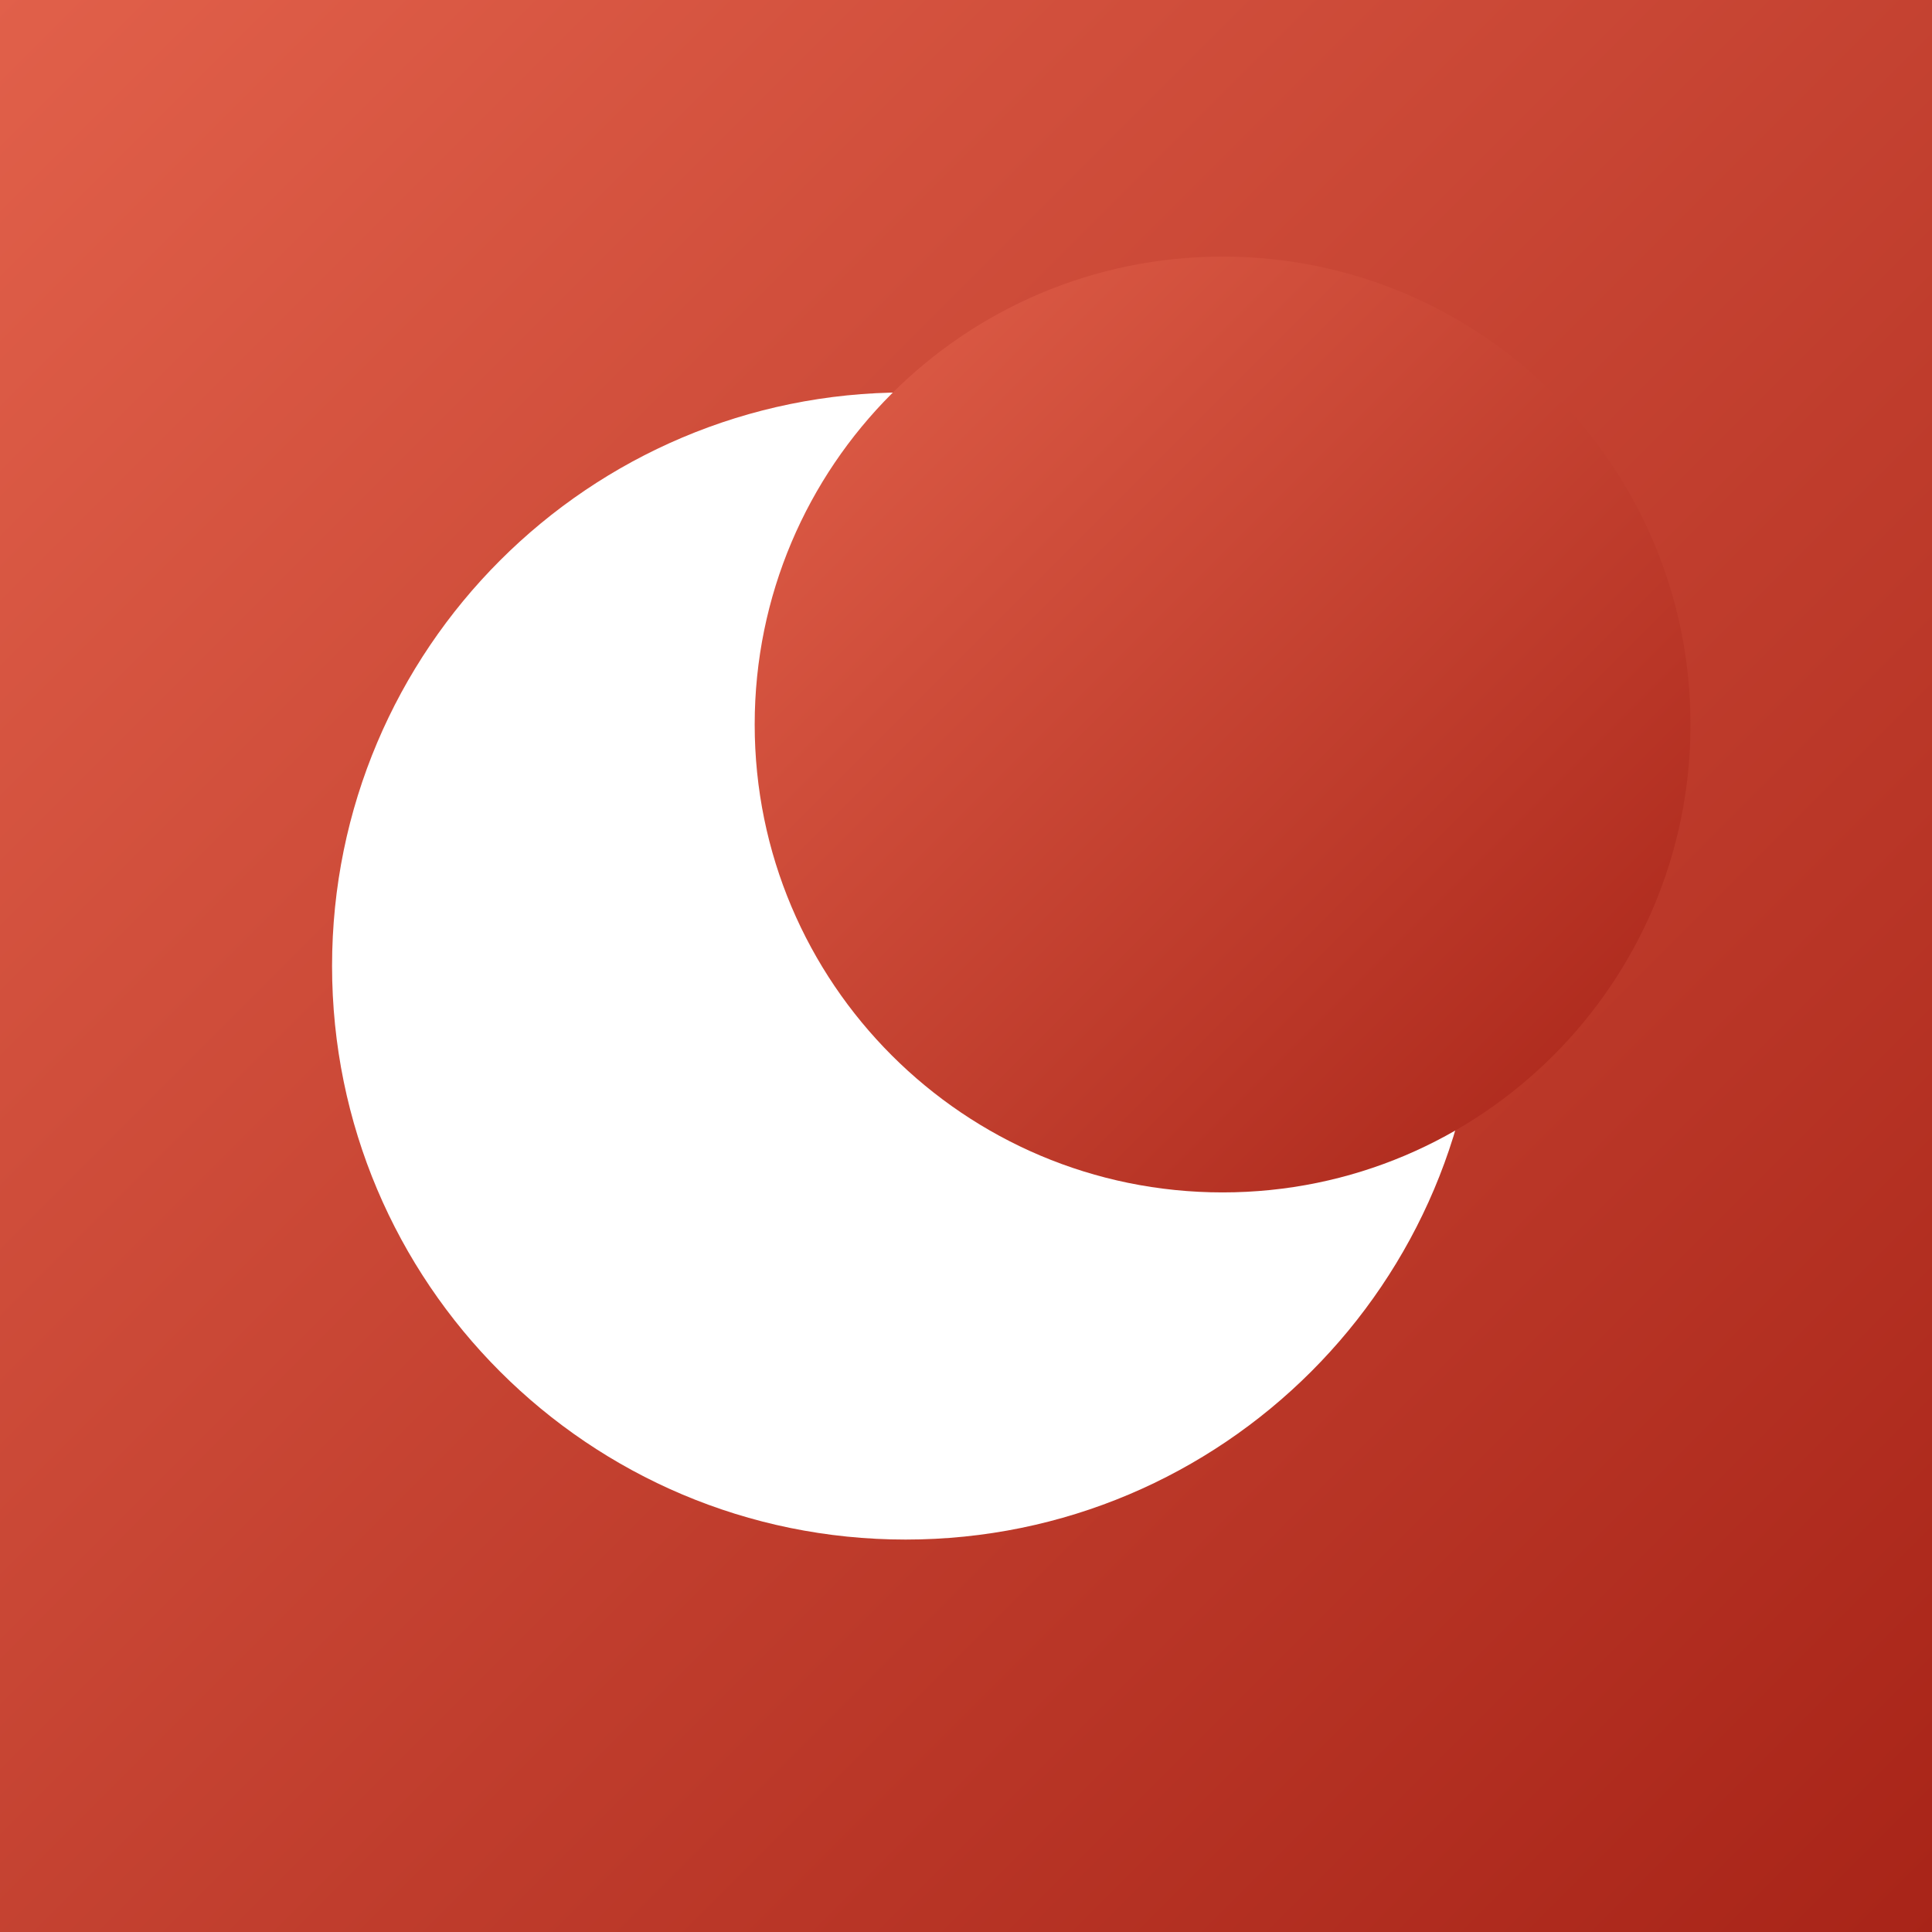
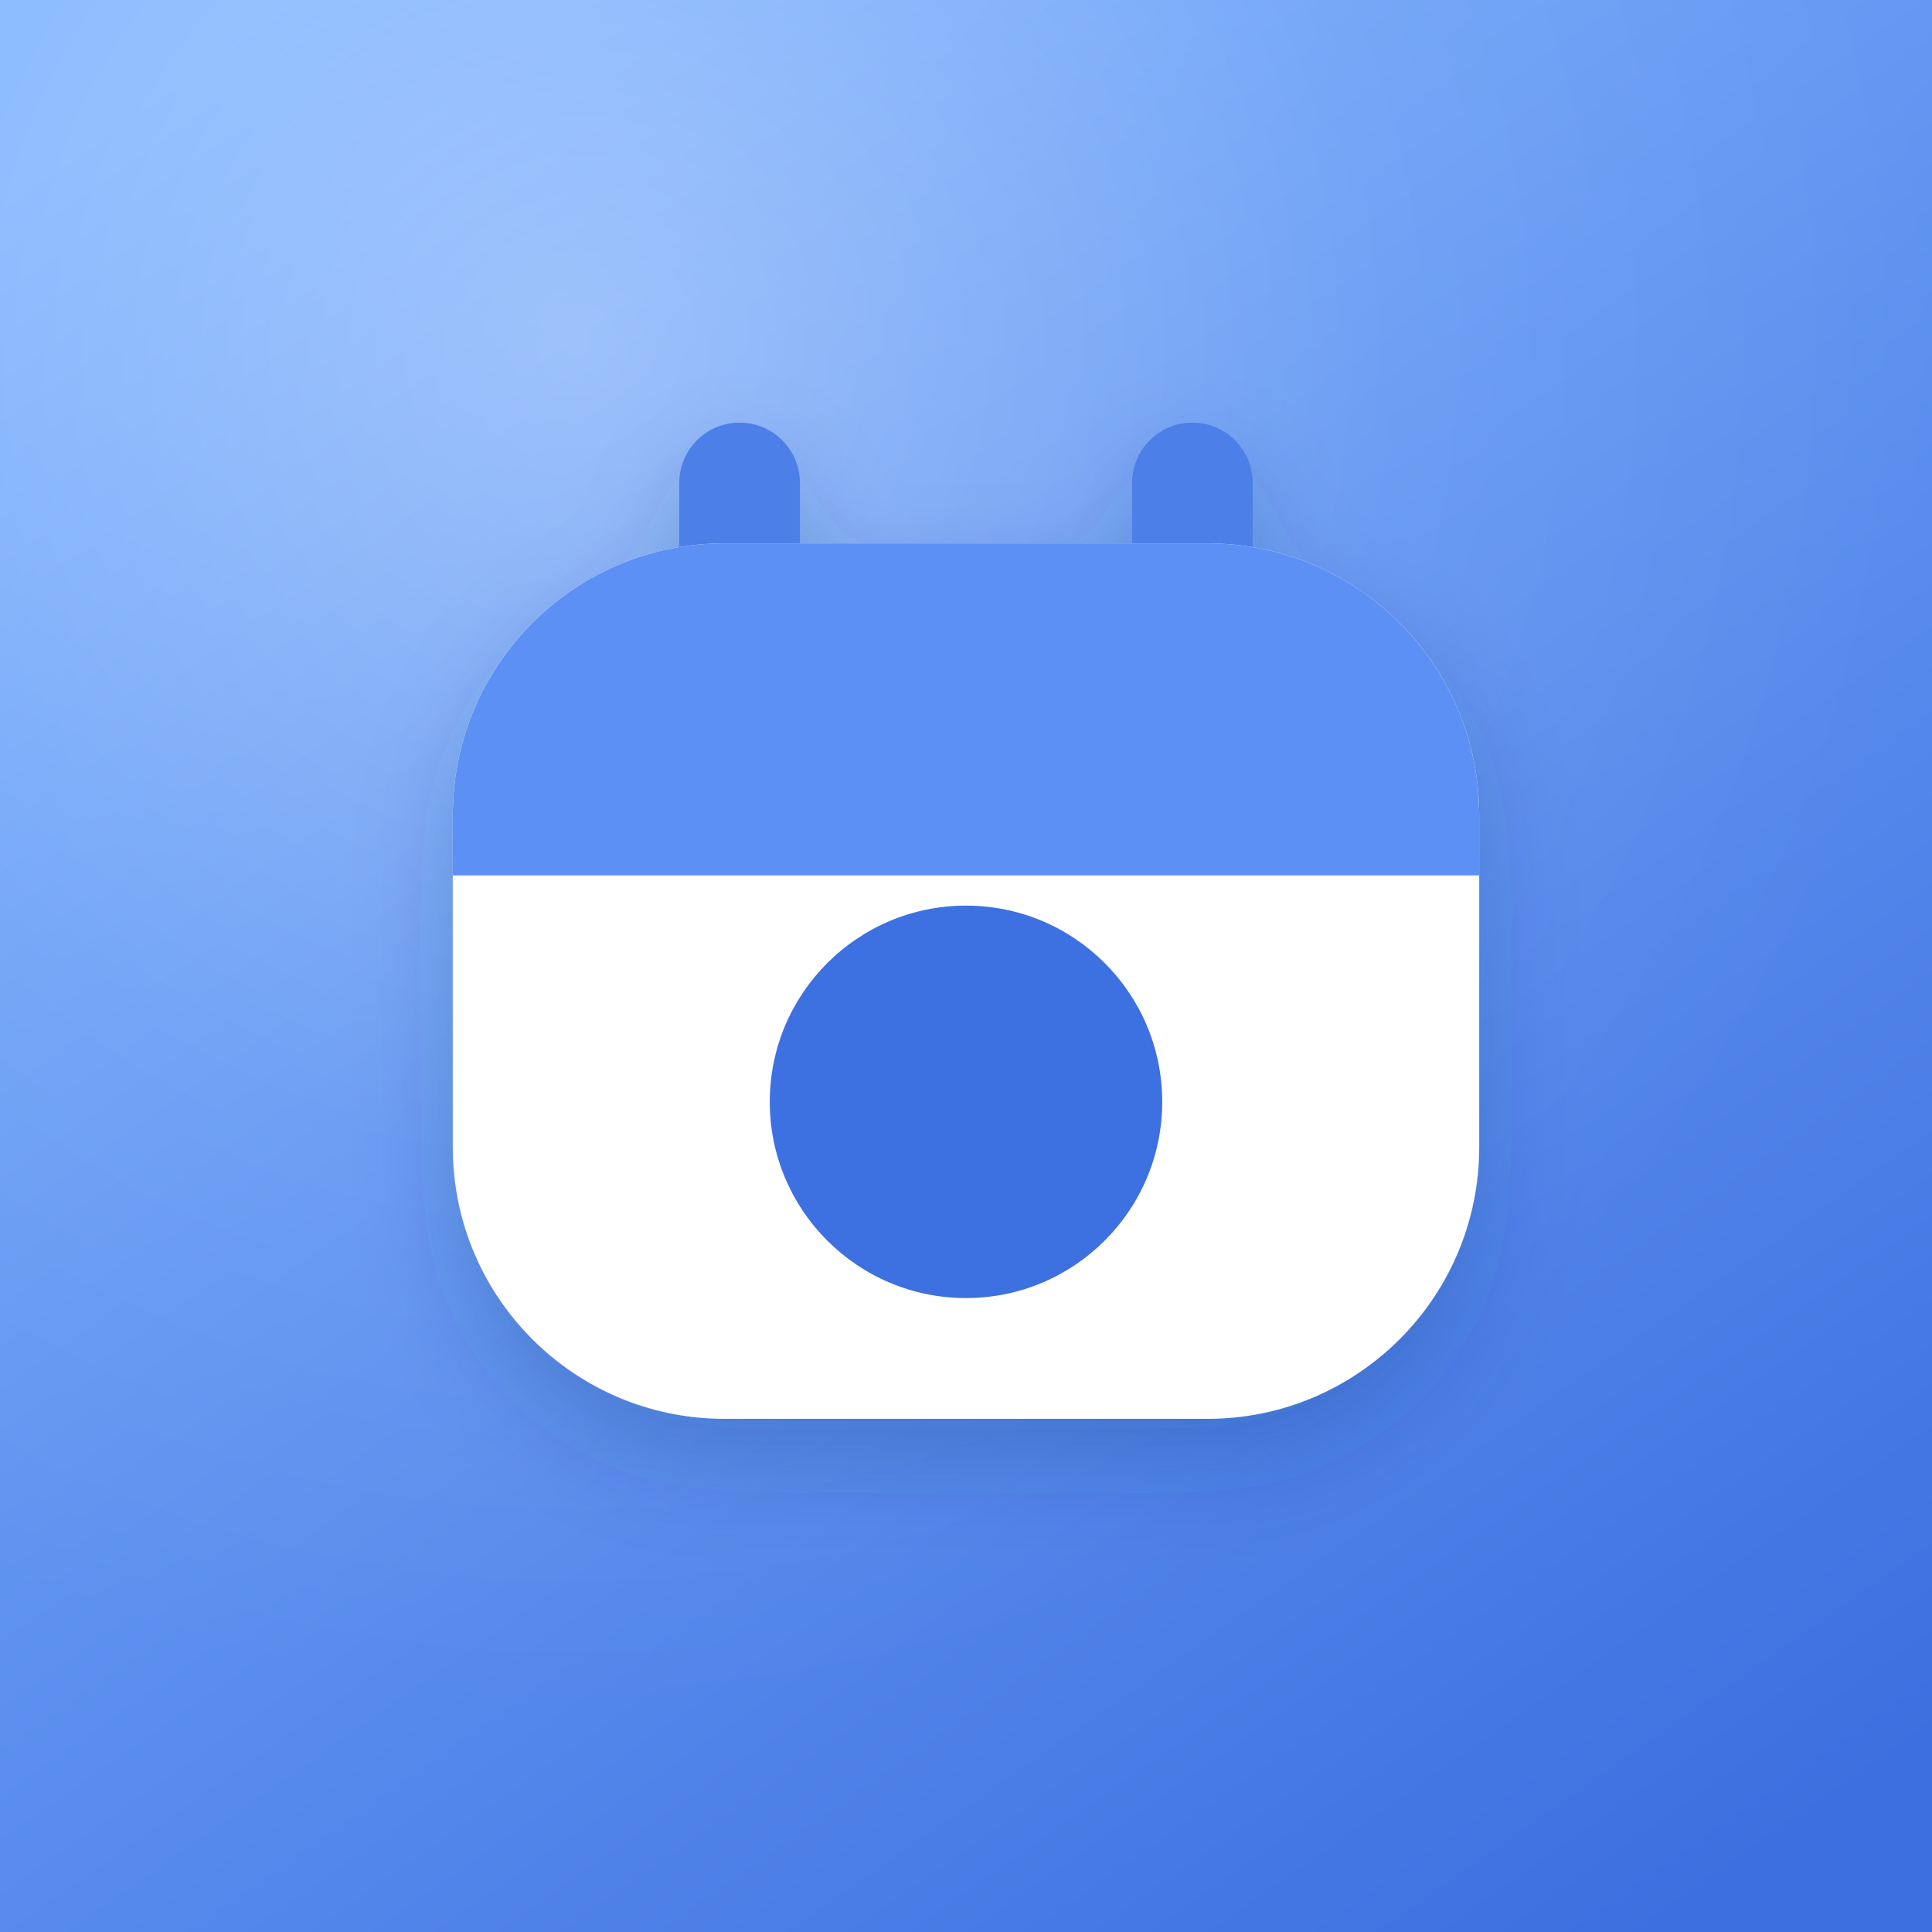
<svg xmlns="http://www.w3.org/2000/svg" viewBox="0 0 64 64">
  <defs>
-     <linearGradient id="bg" x1="0" y1="0" x2="1" y2="1">
-       <stop offset="0%" stop-color="#E1604A" />
-       <stop offset="100%" stop-color="#A82418" />
+     <linearGradient id="bg" x1="0.15" y1="0" x2="0.85" y2="1">
+       <stop offset="0%" stop-color="#7FB4FF" />
+       <stop offset="100%" stop-color="#3D6FE0" />
    </linearGradient>
+     <radialGradient id="highlight" cx="30%" cy="18%" r="70%">
+       <stop offset="0%" stop-color="#FFFFFF" stop-opacity="0.30" />
+       <stop offset="60%" stop-color="#FFFFFF" stop-opacity="0.06" />
+       <stop offset="100%" stop-color="#FFFFFF" stop-opacity="0" />
+     </radialGradient>
+     <filter id="softShadow" x="-60%" y="-60%" width="220%" height="220%">
+       <feDropShadow dx="0" dy="1.4" stdDeviation="1.6" flood-color="#1B3A78" flood-opacity="0.22" />
+     </filter>
+     <clipPath id="pageClip">
+       <rect x="15" y="18" width="34" height="29" rx="9" />
+     </clipPath>
  </defs>
  <rect x="0" y="0" width="64" height="64" fill="url(#bg)" />
-   <circle cx="30" cy="32" r="19" fill="#FFFFFF" />
-   <circle cx="40.5" cy="24" r="15.5" fill="url(#bg)" />
+   <rect x="0" y="0" width="64" height="64" fill="url(#highlight)" />
+   <g filter="url(#softShadow)">
+     <rect x="22.5" y="14" width="4" height="8" rx="2" fill="#4E7FE8" />
+     <rect x="37.5" y="14" width="4" height="8" rx="2" fill="#4E7FE8" />
+     <rect x="15" y="18" width="34" height="29" rx="9" fill="#FFFFFF" />
+     <g clip-path="url(#pageClip)">
+       <rect x="15" y="18" width="34" height="11" fill="#5C90F5" />
+     </g>
+     <circle cx="32" cy="36.5" r="6.5" fill="#3D6FE0" />
+   </g>
</svg>
